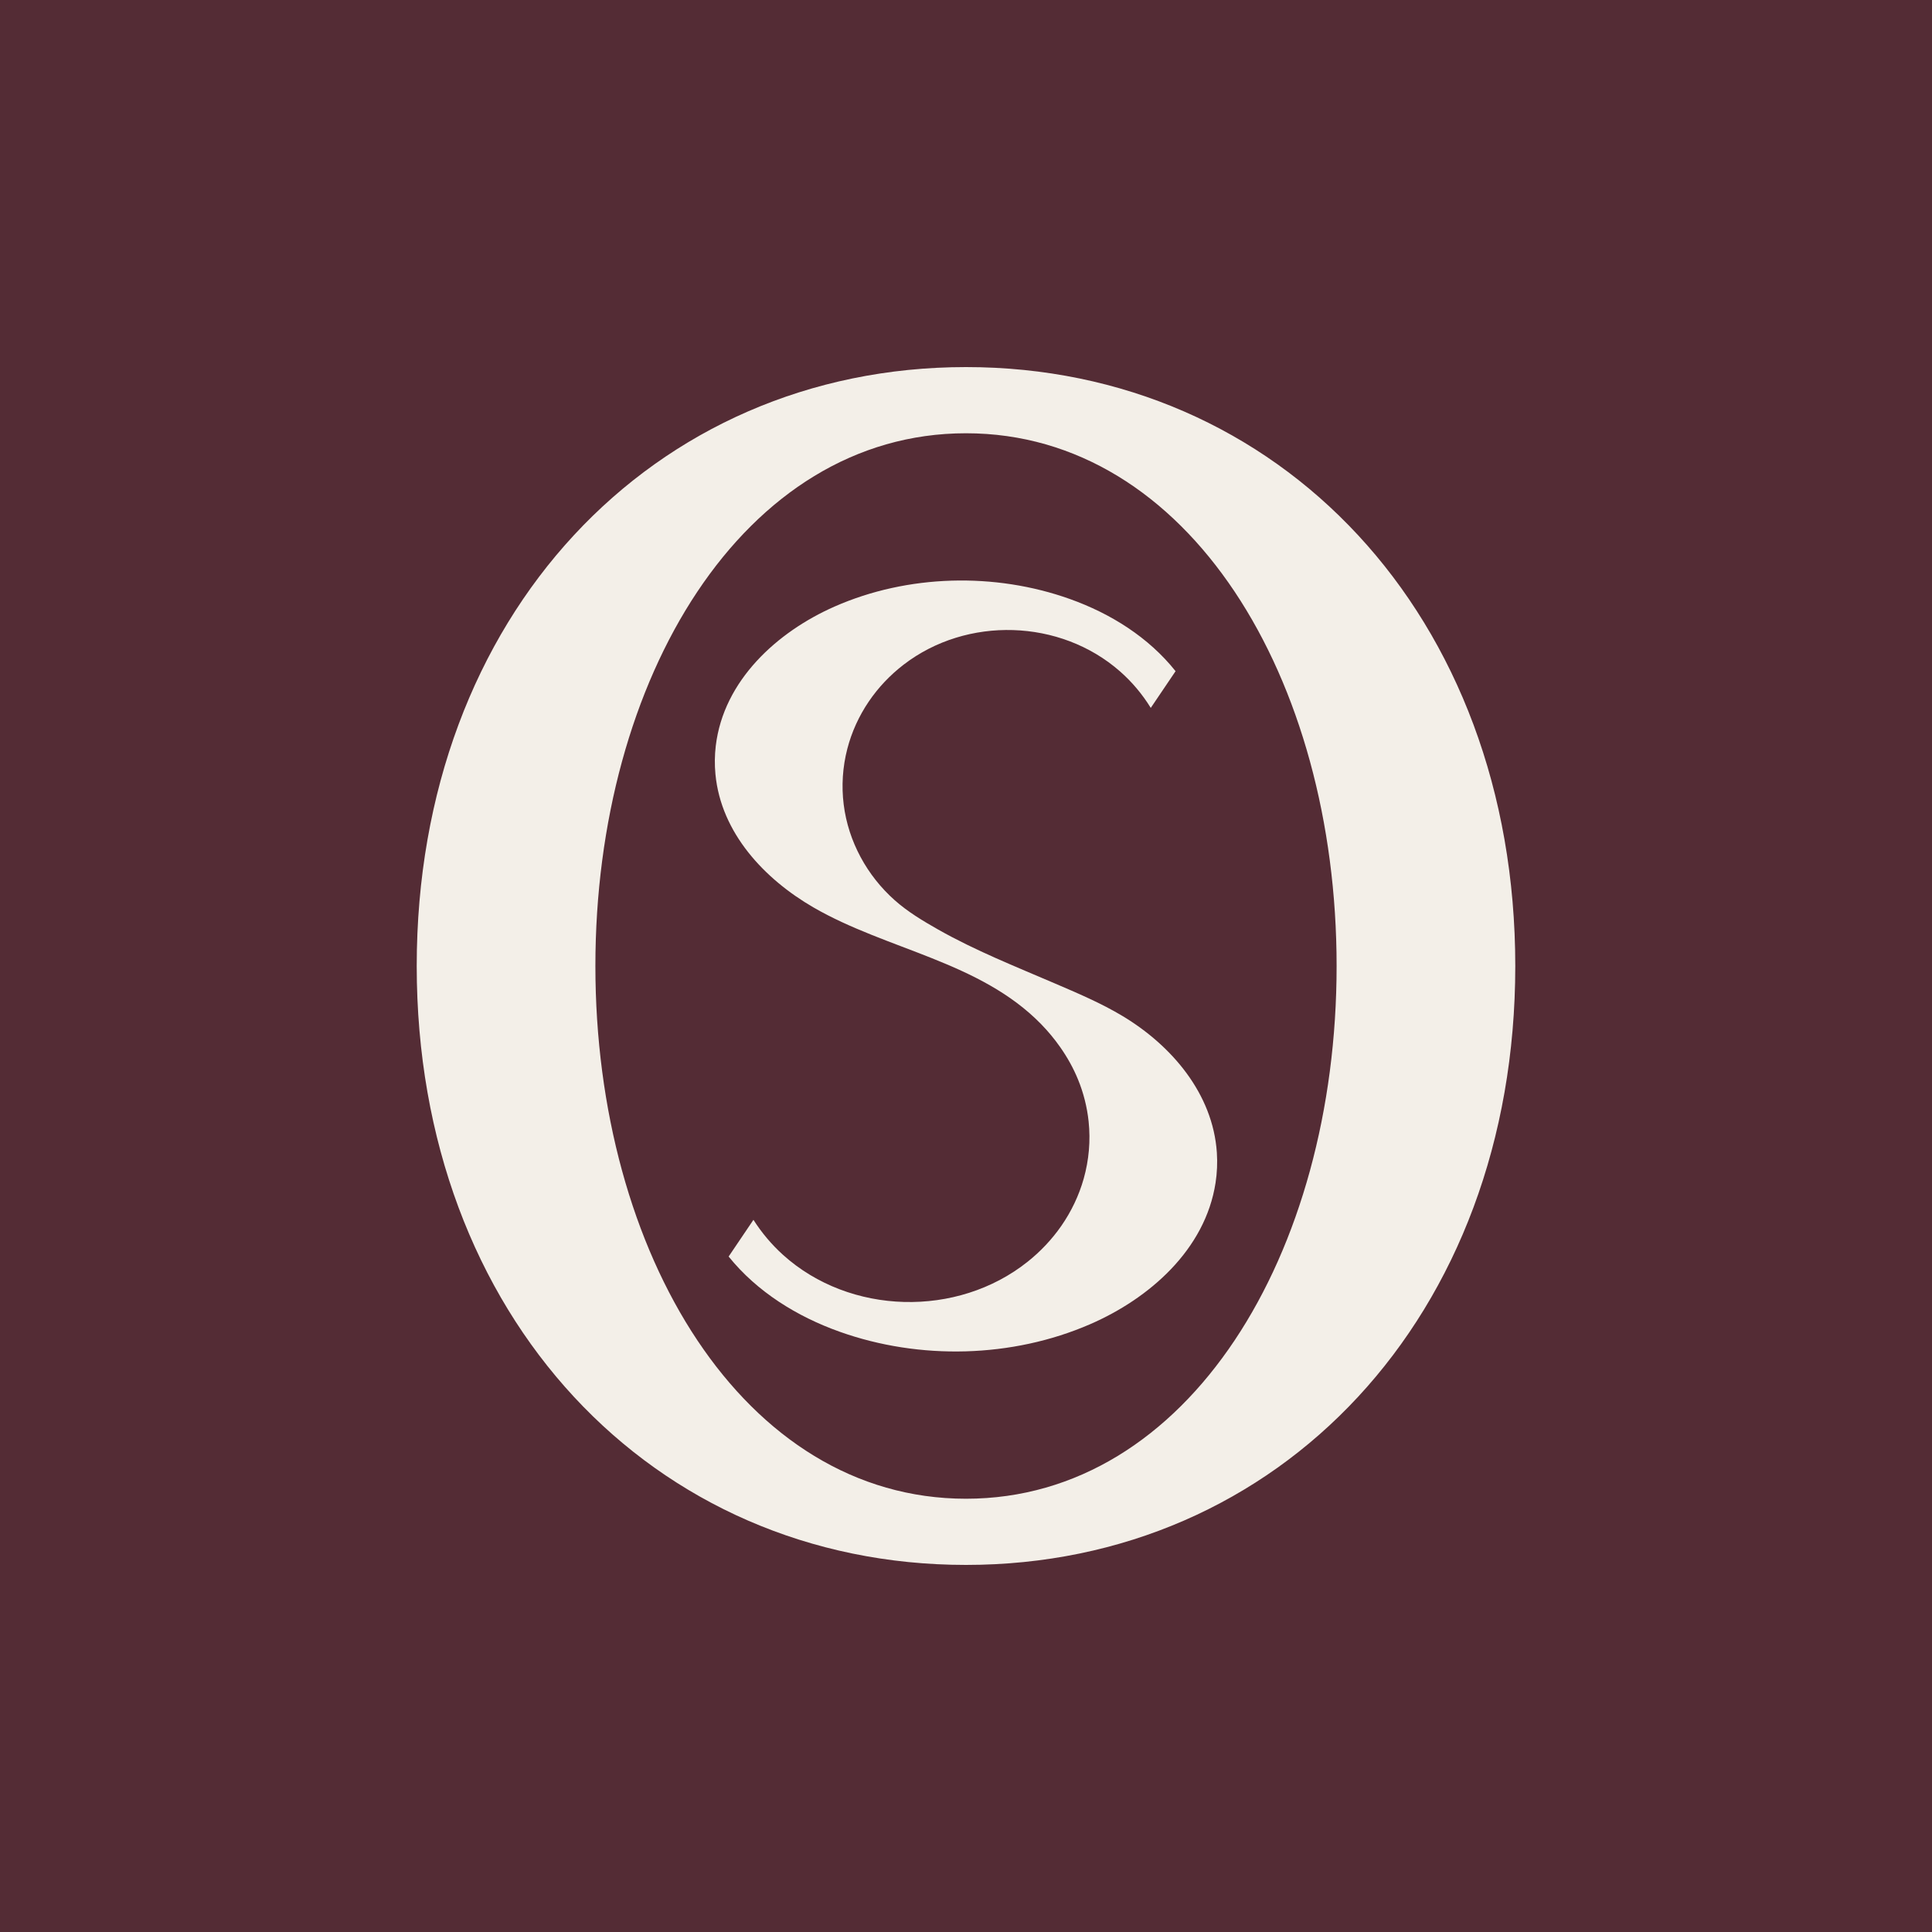
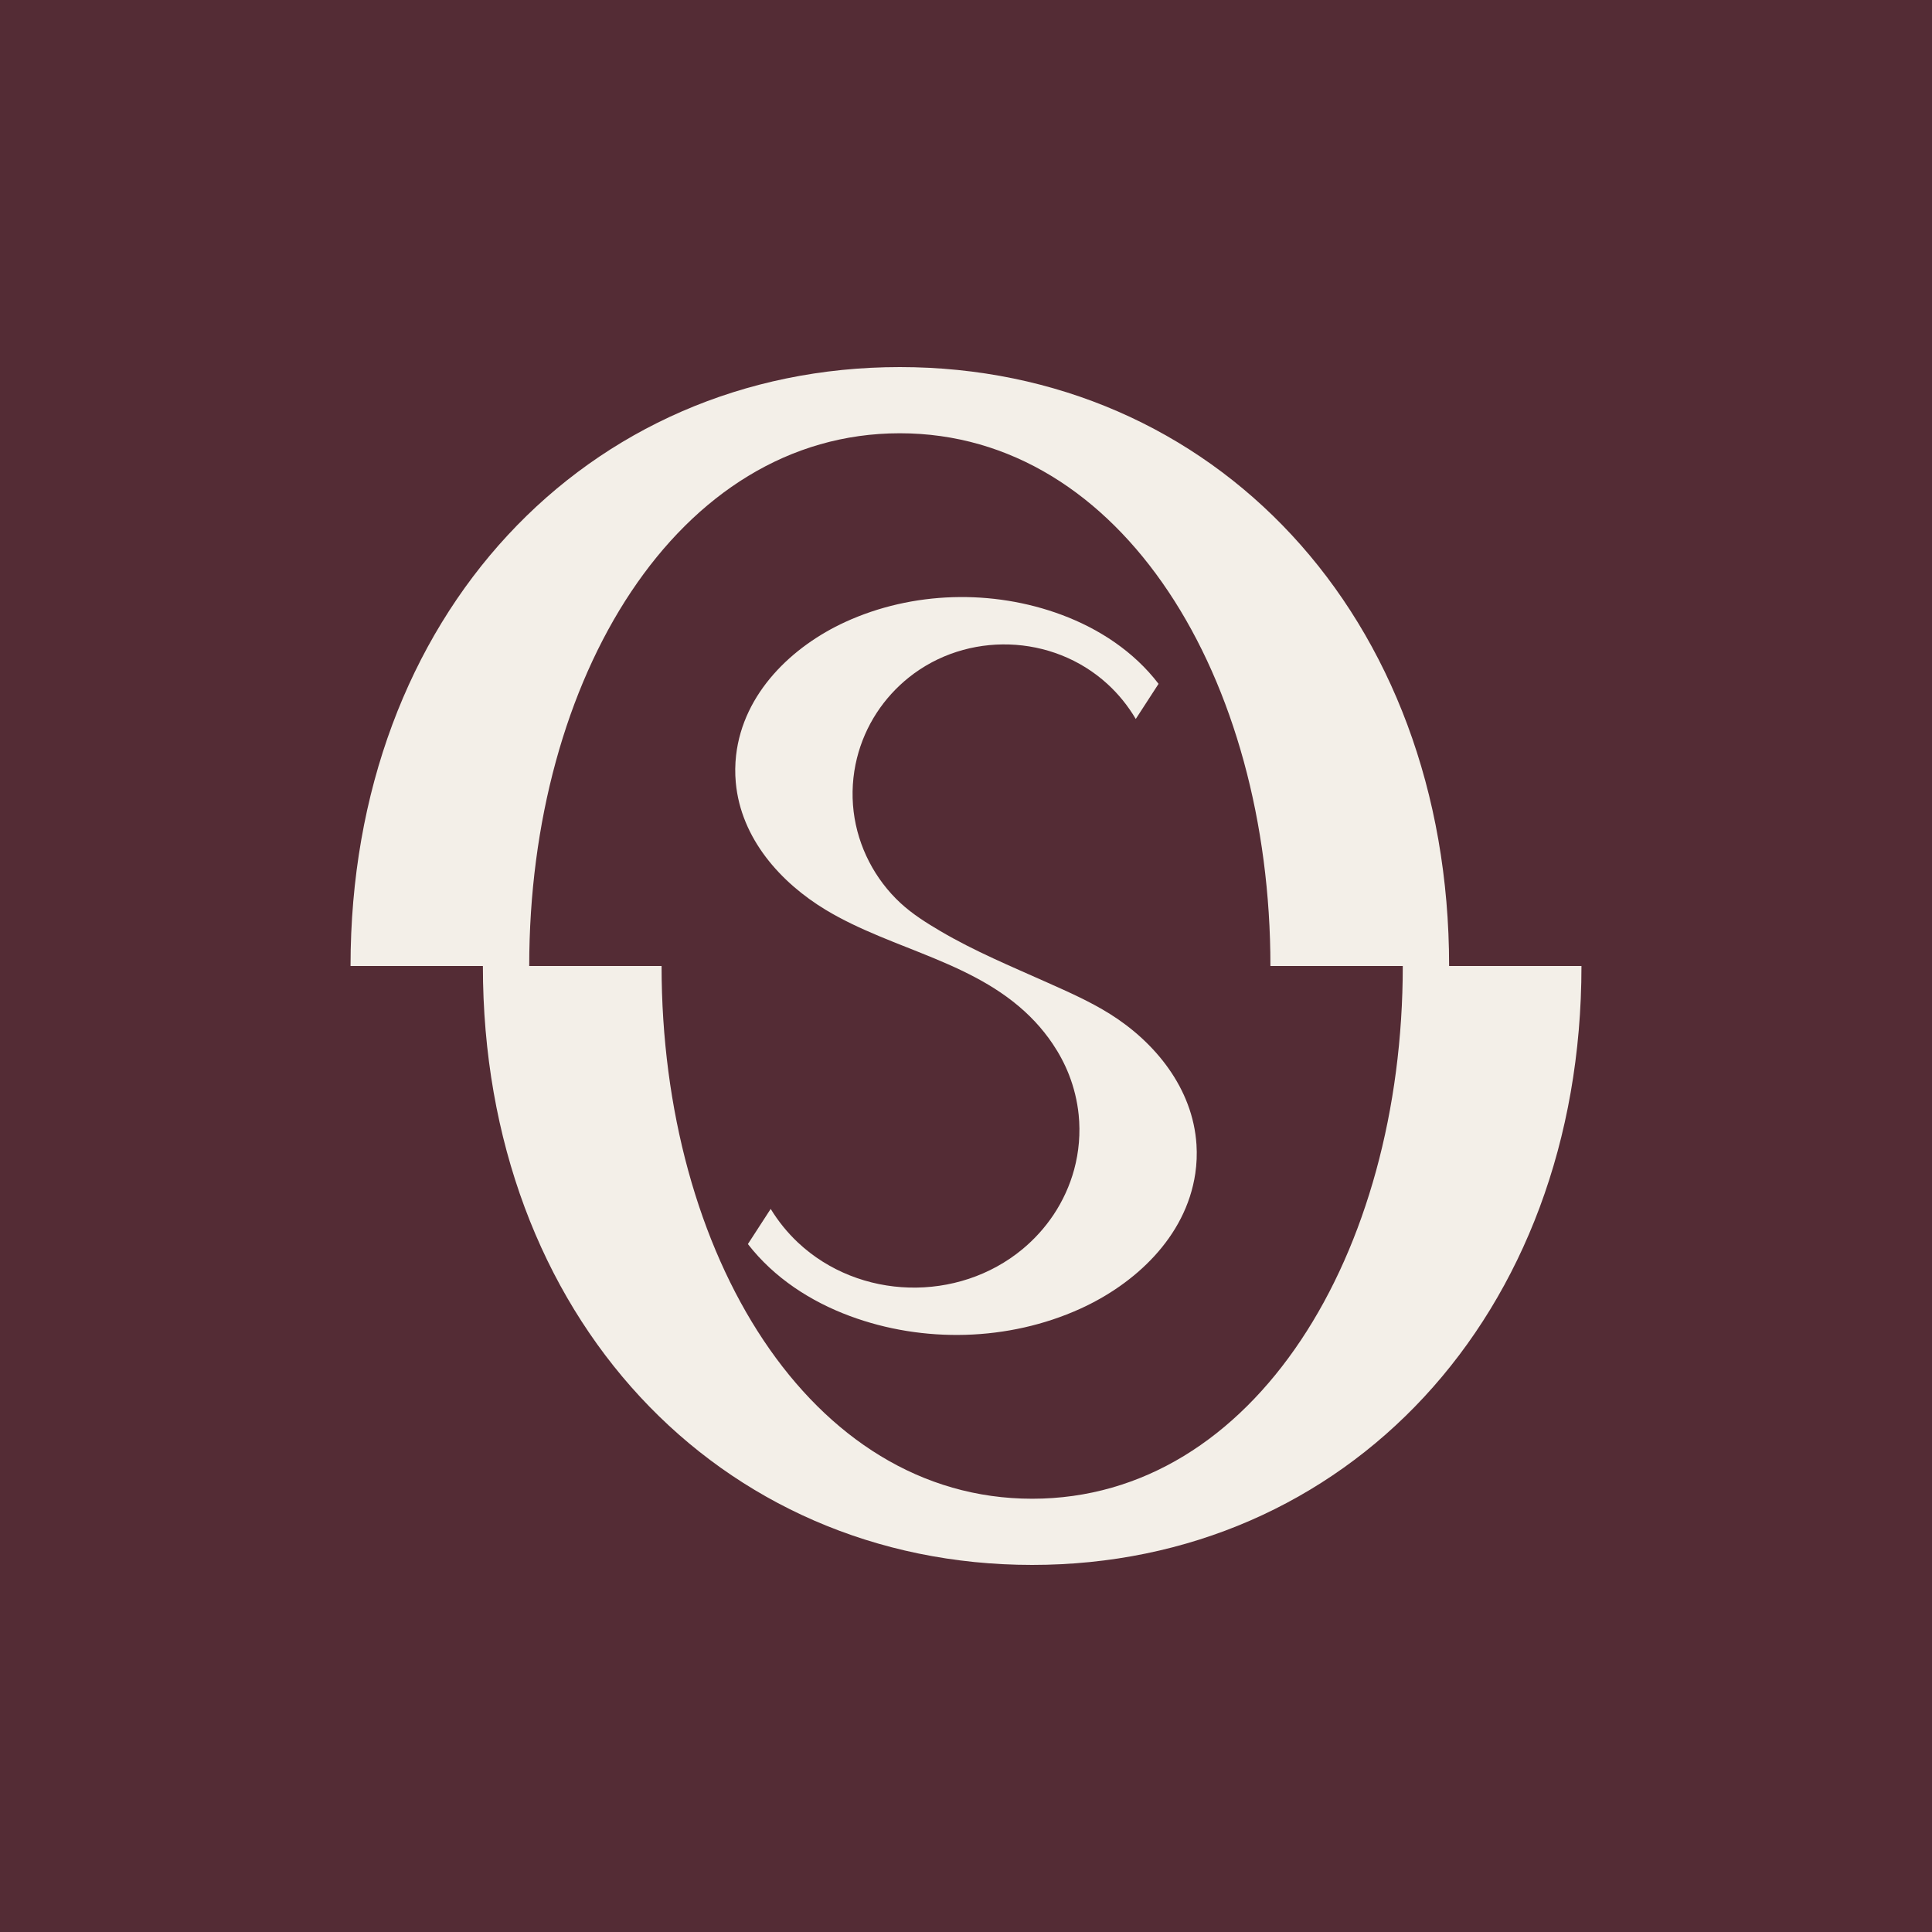
<svg xmlns="http://www.w3.org/2000/svg" viewBox="0 0 1024 1024" width="1024" height="1024" role="img" aria-labelledby="t">
  <rect id="background" width="1024" height="1024" fill="#542C35" />
  <g id="symbol" fill="#F3EFE8">
-     <path id="symbol-o" d="M512 194.56C677.95 194.56 803.13 326.3 803.13 512C803.13 697.7 677.95 829.44 512 829.44C346.05 829.44 220.87 697.7 220.87 512C220.87 326.3 346.05 194.56 512 194.56ZM315.57 512C315.57 664.48 394.14 794.36 512 794.36C629.86 794.36 708.43 664.48 708.43 512C708.43 359.52 629.86 229.64 512 229.64C394.14 229.64 315.57 359.52 315.57 512Z" />
-     <path id="symbol-s" d="M623.08 355.74C608.75 337.74 588.62 325.18 567.11 317.5C527.3 303.27 481.11 304.42 442.34 321.49C411.88 334.9 383.51 360.67 379.37 395.33C378.78 400.32 378.72 405.37 379.2 410.38C382.17 441.49 405.17 465.91 431.16 480.96C470.15 503.52 519.37 509.56 551.83 542.83C555.55 546.65 558.97 550.77 562.02 555.14C565.75 560.47 568.93 566.17 571.39 572.19C574.29 579.29 576.19 586.8 576.99 594.43C578.06 604.57 577.16 614.89 574.39 624.7C571.87 633.65 567.8 642.15 562.49 649.79C557.5 656.96 551.44 663.36 544.61 668.79C507.38 698.44 450.54 697.08 415.09 665.17C409.02 659.7 403.73 653.42 399.34 646.53L386.19 665.99C401.33 684.75 422.46 697.8 445.01 705.84C487.35 720.94 536.49 719.81 577.79 701.86C609.18 688.23 638.8 662.34 644.27 626.93C645.08 621.63 645.32 616.25 644.96 610.91C642.86 579.65 620.95 554.13 595.04 538.55C583.57 531.66 571.08 526.38 558.8 521.11C538.01 512.18 516.94 503.83 497.21 492.66C489.17 488.1 481.17 483.31 474.23 477.15C459.54 464.1 449.64 446.01 447.18 426.46C445.94 416.59 446.6 406.5 449.1 396.87C451.41 387.96 455.28 379.49 460.44 371.87C465.52 364.37 471.84 357.73 479.02 352.22C512.5 326.54 561.89 327.98 593.63 355.85C600.01 361.45 605.48 367.98 609.93 375.2Z" />
+     <path id="symbol-o" d="M476.92 194.56C642.87 194.56 768.06 326.3 768.06 512L838.21 512C838.21 697.7 713.02 829.44 547.08 829.44C381.13 829.44 255.94 697.7 255.94 512L185.79 512C185.79 326.3 310.98 194.56 476.92 194.56ZM673.35 512C673.35 359.52 594.78 229.64 476.92 229.64C359.07 229.64 280.5 359.52 280.5 512L350.65 512C350.65 664.48 429.22 794.36 547.08 794.36C664.93 794.36 743.5 664.48 743.5 512Z" />
+     <path id="symbol-s" d="M614.06 362.45C600.89 345.22 582.39 333.2 562.64 325.85C526.06 312.23 483.61 313.33 448 329.67C420.01 342.51 393.95 367.17 390.14 400.34C389.6 405.11 389.54 409.95 389.98 414.74C392.71 444.52 413.85 467.89 437.73 482.29C473.55 503.89 518.77 509.66 548.59 541.51C552.01 545.17 555.15 549.11 557.96 553.29C561.39 558.39 564.31 563.84 566.57 569.61C569.23 576.4 570.98 583.59 571.72 590.89C572.7 600.6 571.87 610.47 569.33 619.86C567 628.43 563.27 636.56 558.39 643.87C553.81 650.73 548.23 656.86 541.96 662.07C507.75 690.44 455.53 689.14 422.96 658.6C417.38 653.36 412.52 647.35 408.48 640.75L396.4 659.38C410.32 677.34 429.73 689.83 450.45 697.52C489.35 711.98 534.5 710.89 572.45 693.71C601.29 680.66 628.5 655.89 633.53 621.99C634.28 616.93 634.49 611.78 634.16 606.66C632.23 576.75 612.1 552.32 588.3 537.42C577.76 530.82 566.28 525.76 555 520.72C535.9 512.17 516.54 504.18 498.41 493.49C491.02 489.13 483.67 484.54 477.3 478.65C463.8 466.16 454.7 448.84 452.44 430.14C451.3 420.68 451.91 411.03 454.21 401.81C456.33 393.29 459.88 385.17 464.62 377.89C469.29 370.71 475.1 364.35 481.7 359.07C512.46 334.5 557.83 335.88 587 362.56C592.86 367.91 597.89 374.16 601.98 381.07Z" />
  </g>
</svg>
